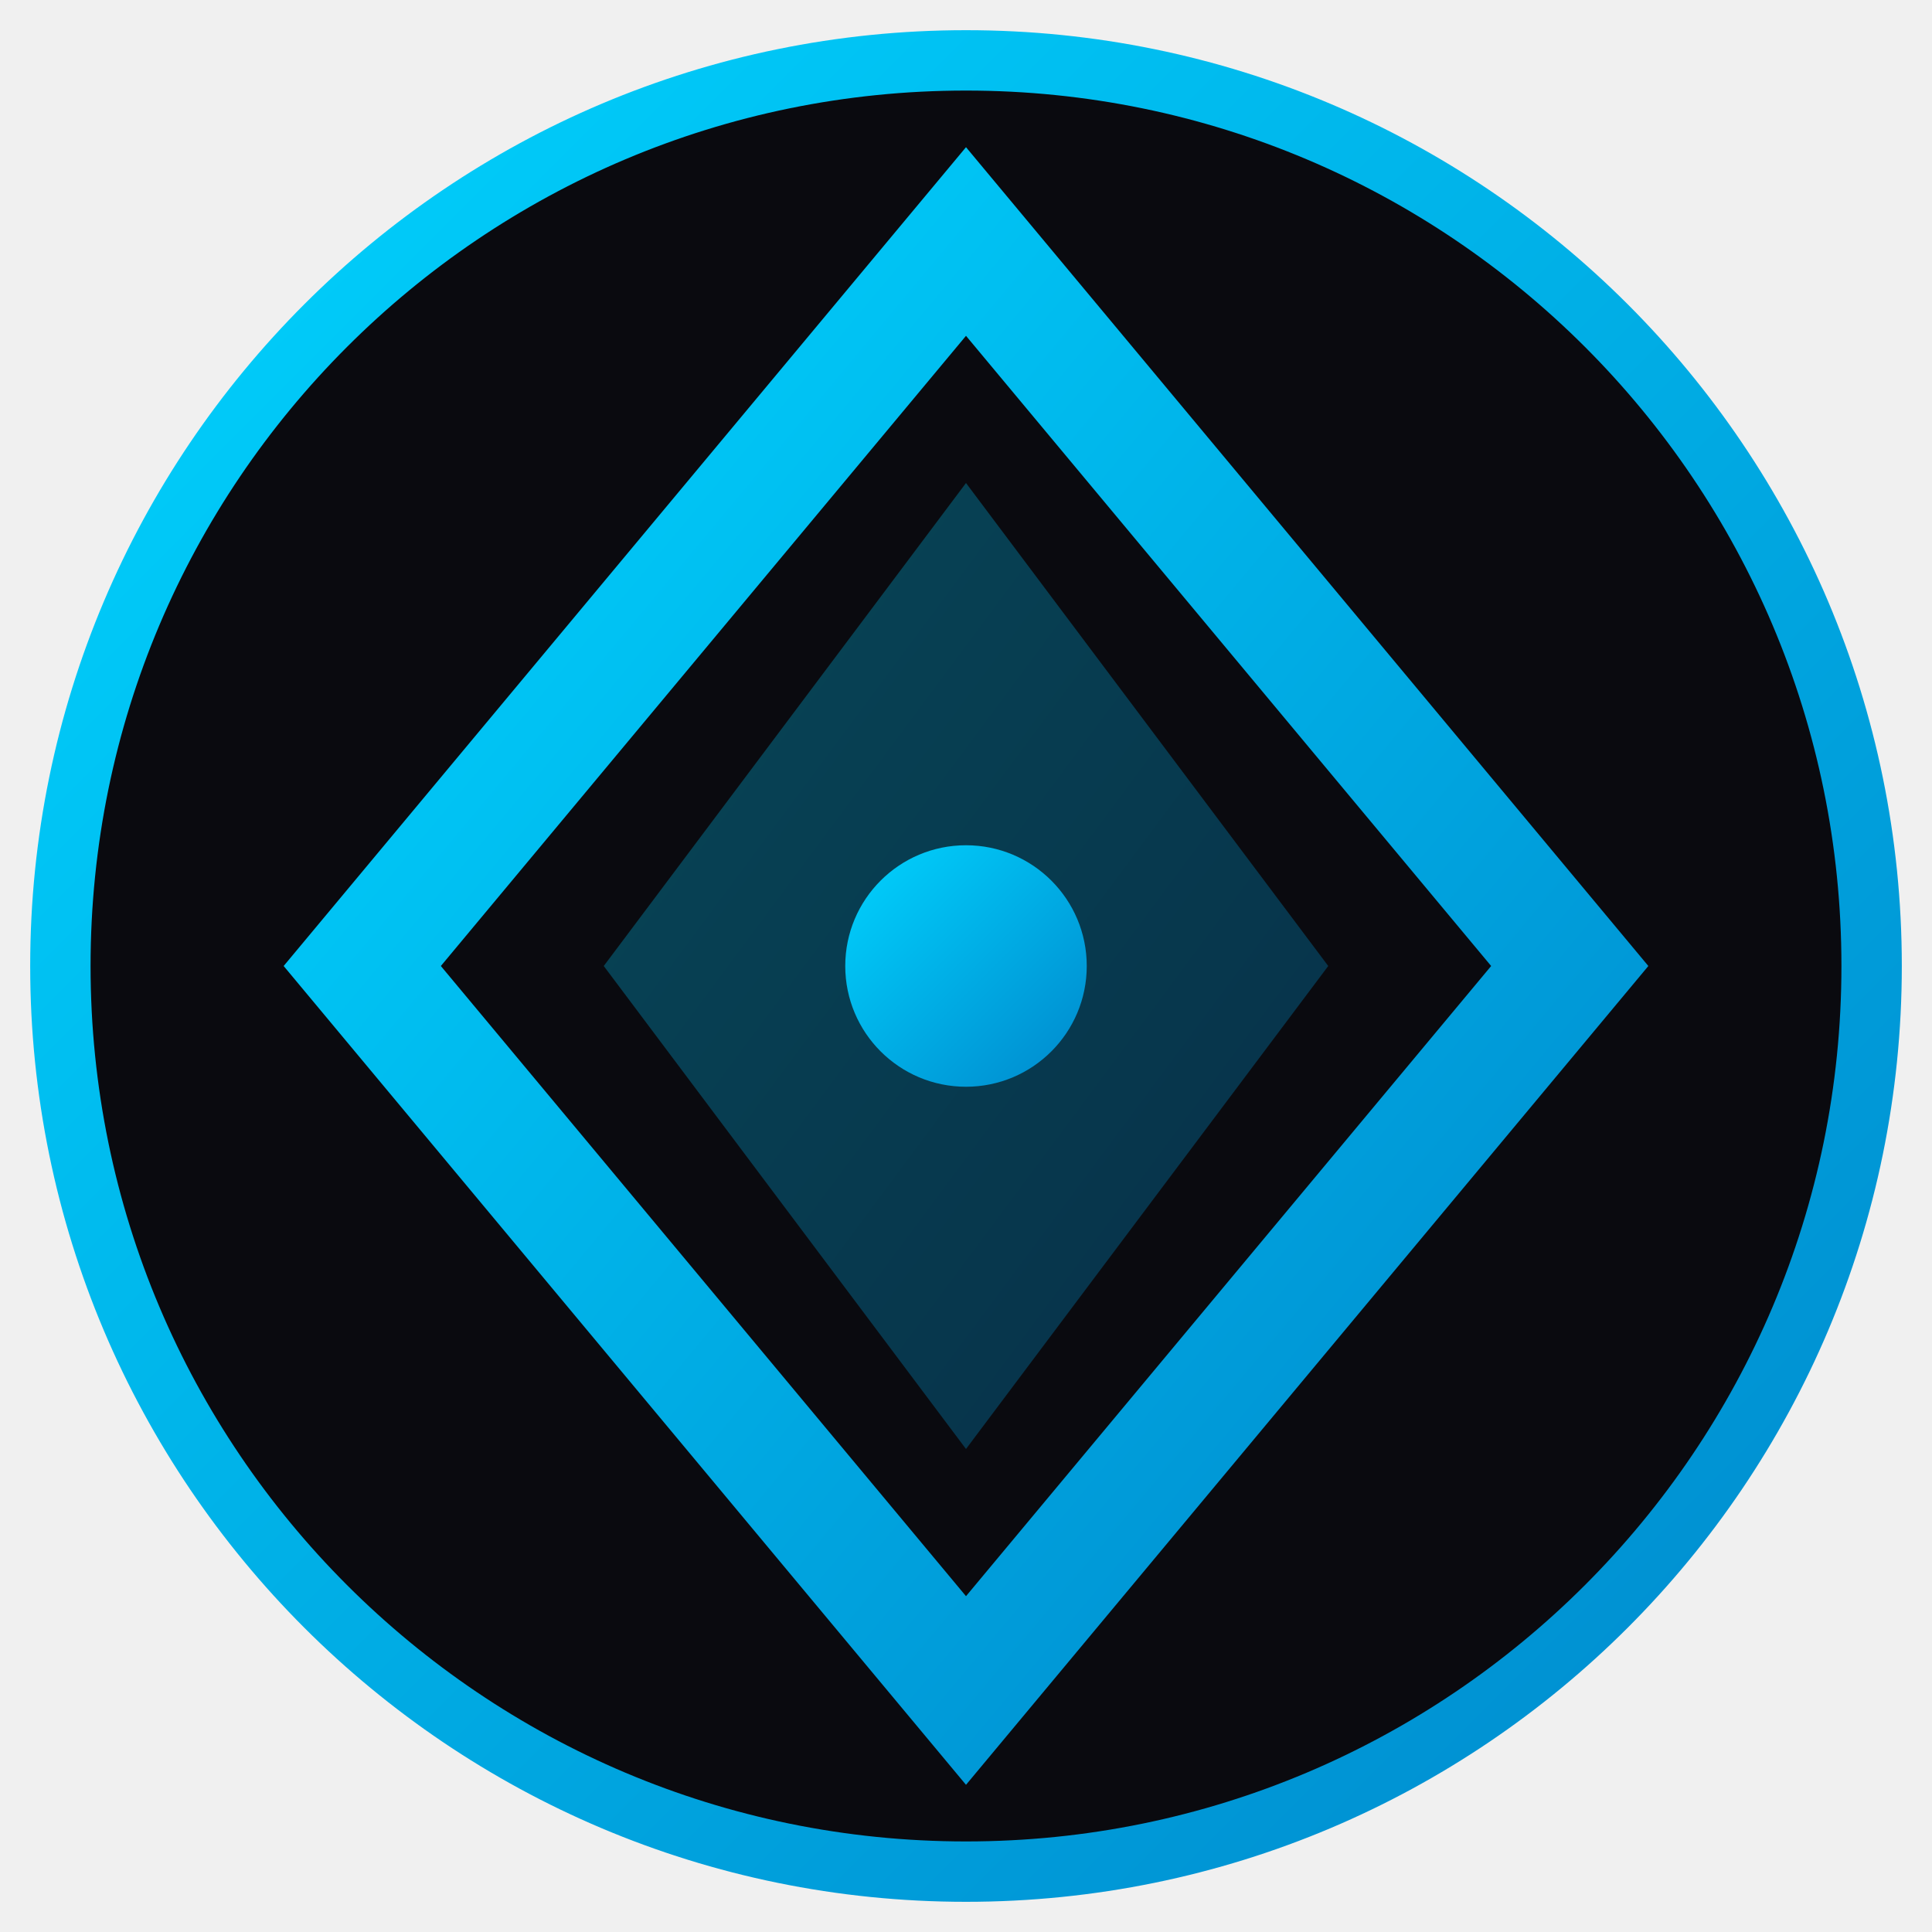
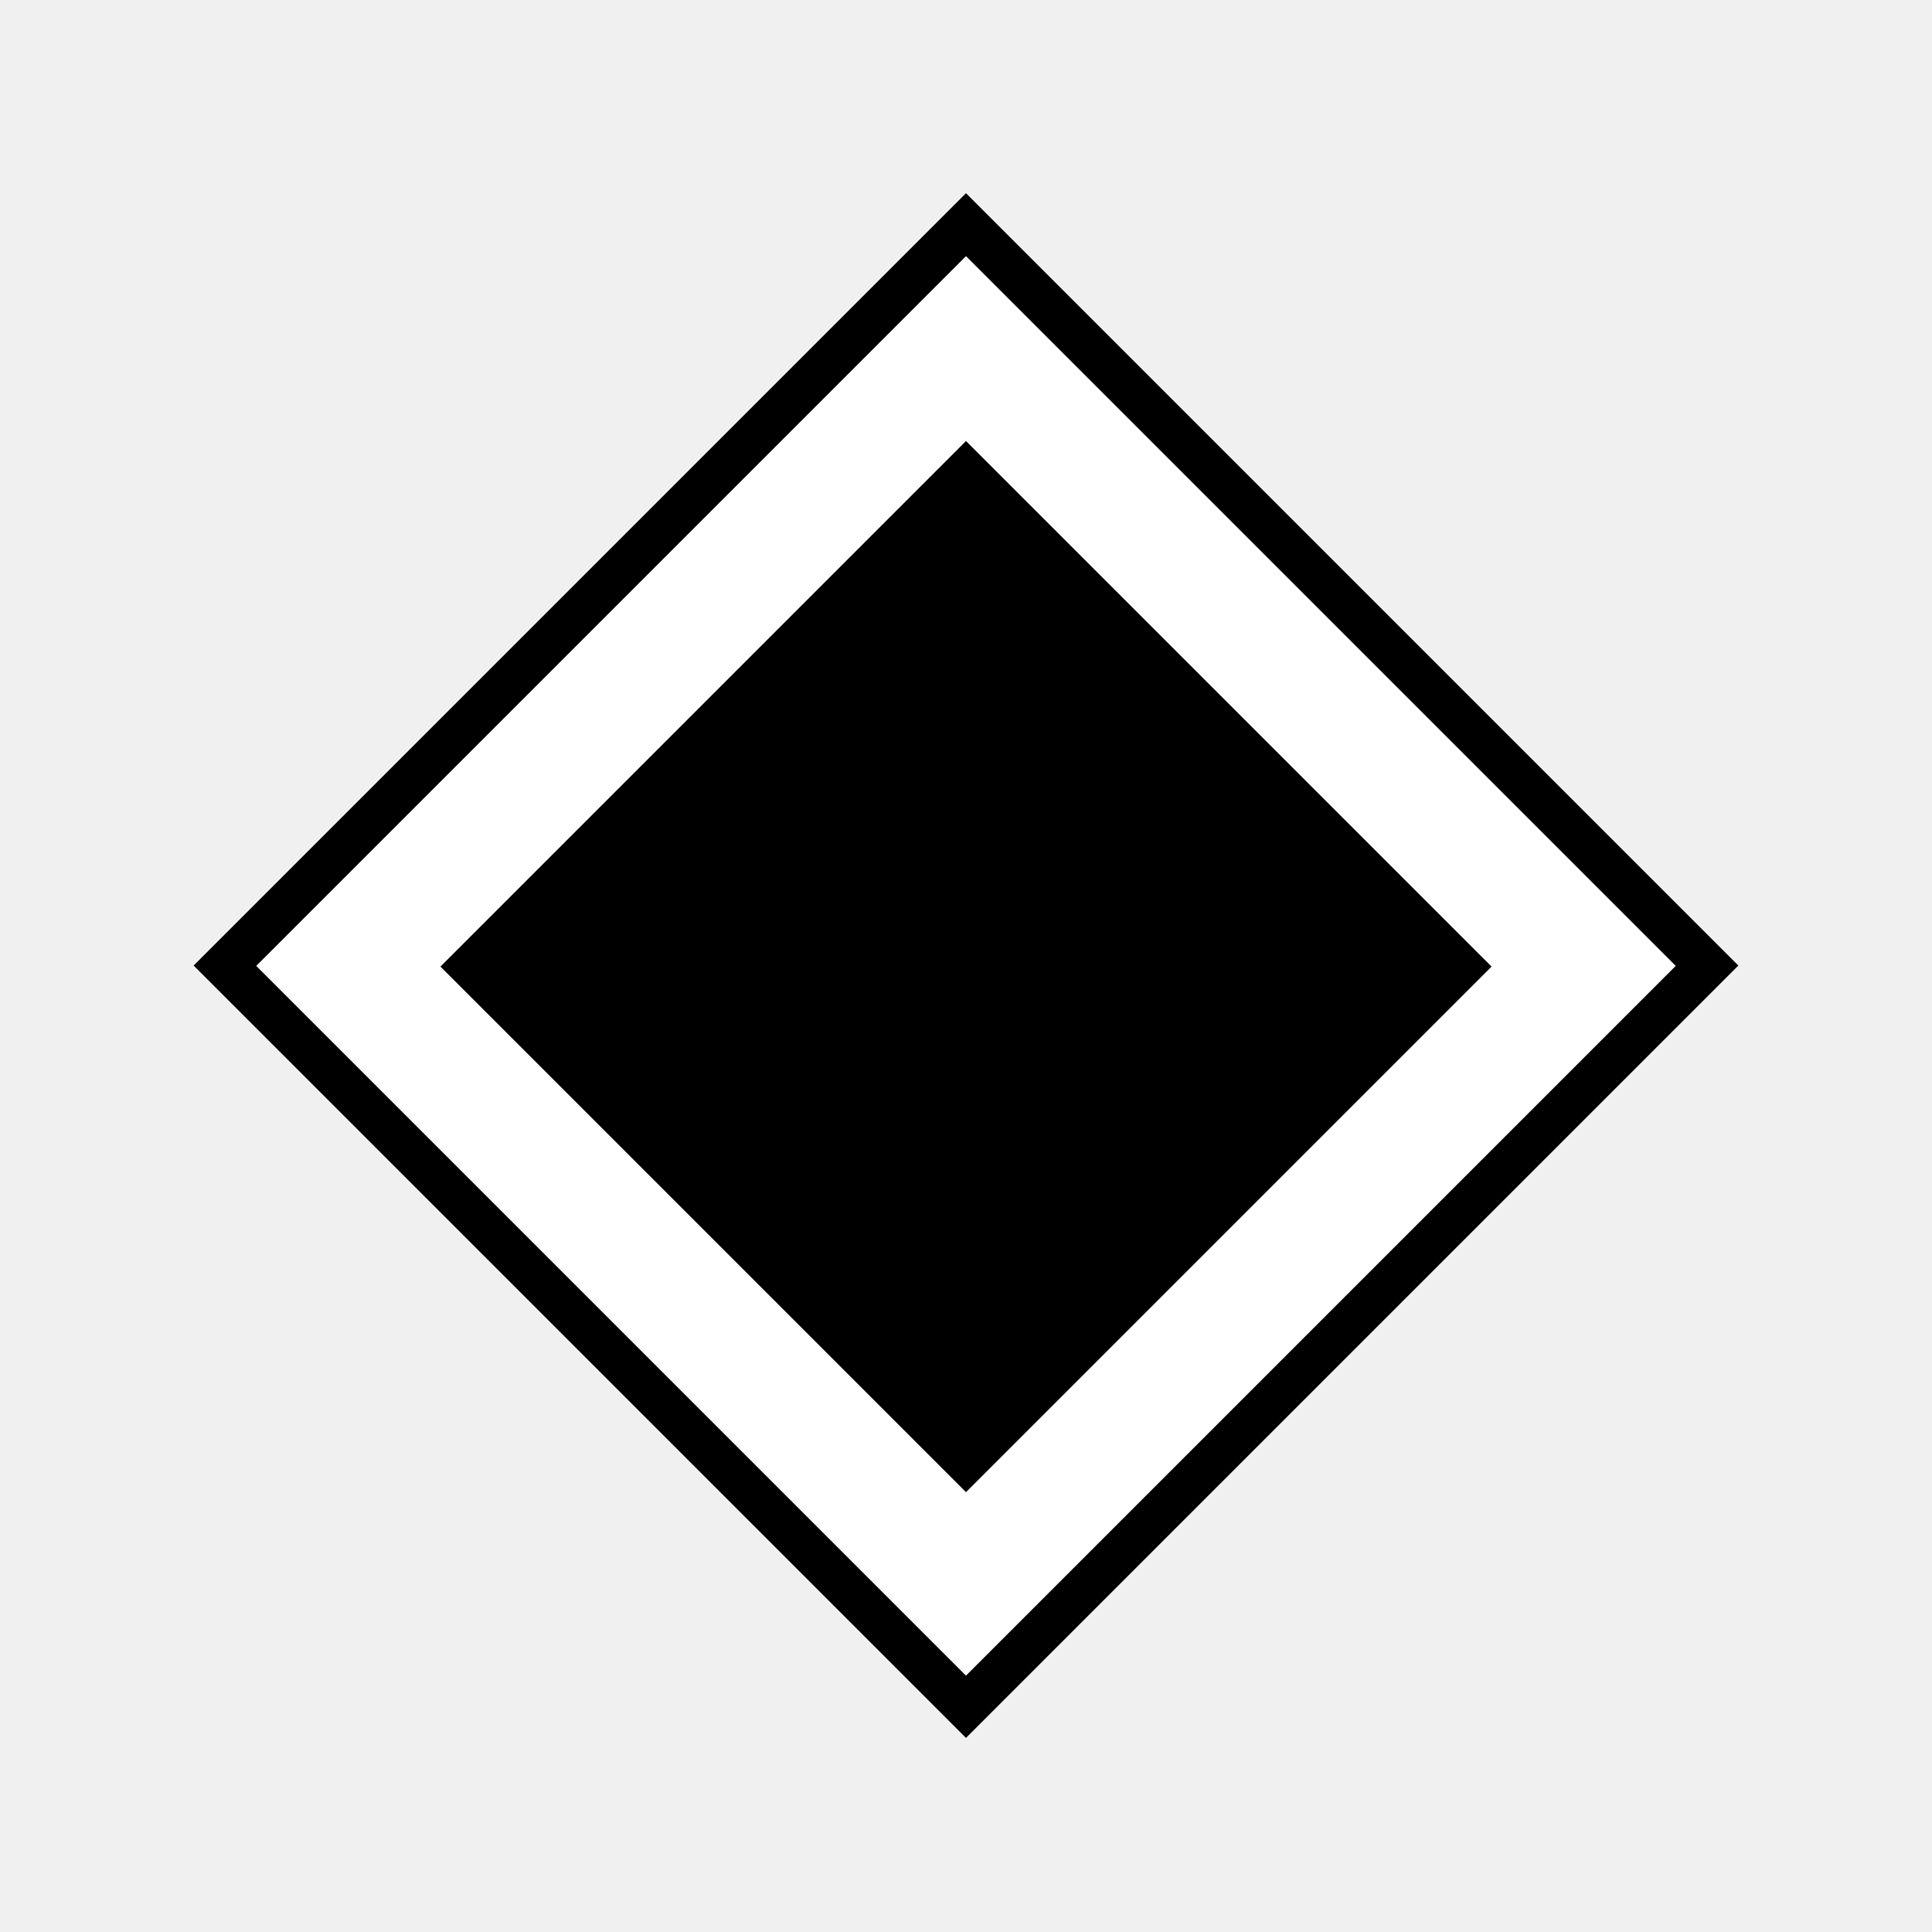
- <svg xmlns="http://www.w3.org/2000/svg" viewBox="0 0 32 32">
+ <svg xmlns="http://www.w3.org/2000/svg" width="1024" zoomAndPan="magnify" viewBox="0 0 768 768" height="1024" preserveAspectRatio="xMidYMid meet" version="1.0">
  <defs>
-     <linearGradient id="grad" x1="0%" y1="0%" x2="100%" y2="100%">
-       <stop offset="0%" style="stop-color:#00d4ff;stop-opacity:1" />
-       <stop offset="100%" style="stop-color:#0088cc;stop-opacity:1" />
-     </linearGradient>
+     <clipPath id="5f5a058639">
+       <path d="M 76 76 L 692 76 L 692 691 L 76 691 Z M 76 76 " clip-rule="nonzero" />
+     </clipPath>
+     <clipPath id="5f0231825f">
+       <path d="M 383.996 76.801 L 691.059 383.863 L 383.996 690.926 L 76.934 383.863 Z M 383.996 76.801 " clip-rule="nonzero" />
+     </clipPath>
+     <clipPath id="dd04347bf9">
+       <path d="M 383.996 76.801 L 691.059 383.863 L 383.996 690.926 L 76.934 383.863 Z M 383.996 76.801 " clip-rule="nonzero" />
+     </clipPath>
+     <clipPath id="d04b55df88">
+       <path d="M 383.996 76.801 L 691.059 383.863 L 383.996 690.926 L 76.934 383.863 Z M 383.996 76.801 " clip-rule="nonzero" />
+     </clipPath>
+     <clipPath id="96cd255284">
+       <path d="M 101 101 L 667 101 L 667 667 L 101 667 Z M 101 101 " clip-rule="nonzero" />
+     </clipPath>
+     <clipPath id="335fea0c74">
+       <path d="M 383.996 101.82 L 666.133 383.957 L 383.996 666.094 L 101.863 383.957 Z M 383.996 101.82 " clip-rule="nonzero" />
+     </clipPath>
+     <clipPath id="dcf5968379">
+       <path d="M 383.996 101.82 L 666.133 383.957 L 383.996 666.094 L 101.863 383.957 Z M 383.996 101.82 " clip-rule="nonzero" />
+     </clipPath>
+     <clipPath id="3bd45aaf26">
+       <path d="M 175 175 L 593 175 L 593 594 L 175 594 Z M 175 175 " clip-rule="nonzero" />
+     </clipPath>
+     <clipPath id="02a03a586d">
+       <path d="M 384 175.316 L 592.949 384.266 L 384 593.215 L 175.051 384.266 Z M 384 175.316 " clip-rule="nonzero" />
+     </clipPath>
+     <clipPath id="c7dd1dae2c">
+       <path d="M 384 175.316 L 592.949 384.266 L 384 593.215 L 175.051 384.266 Z M 384 175.316 " clip-rule="nonzero" />
+     </clipPath>
+     <clipPath id="935a16e498">
+       <path d="M 384 175.316 L 592.949 384.266 L 384 593.215 L 175.051 384.266 Z M 384 175.316 " clip-rule="nonzero" />
+     </clipPath>
  </defs>
-   <circle cx="16" cy="16" r="15" fill="#0a0a0f" stroke="url(#grad)" stroke-width="1" />
-   <path d="M16 4 L26 16 L16 28 L6 16 Z" fill="none" stroke="url(#grad)" stroke-width="2" />
-   <path d="M16 8 L22 16 L16 24 L10 16 Z" fill="url(#grad)" opacity="0.3" />
-   <circle cx="16" cy="16" r="2" fill="url(#grad)" />
+   <g clip-path="url(#5f5a058639)">
+     <g clip-path="url(#5f0231825f)">
+       <g clip-path="url(#dd04347bf9)">
+         <g clip-path="url(#d04b55df88)">
+           <path fill="#000000" d="M 383.996 76.801 L 691.016 383.82 L 383.996 690.84 L 76.977 383.82 Z M 383.996 76.801 " fill-opacity="1" fill-rule="nonzero" />
+         </g>
+       </g>
+     </g>
+   </g>
+   <g clip-path="url(#96cd255284)">
+     <g clip-path="url(#335fea0c74)">
+       <g clip-path="url(#dcf5968379)">
+         <path fill="#ffffff" d="M 383.996 101.82 L 666.137 383.961 L 383.996 666.098 L 101.859 383.961 Z M 383.996 101.82 " fill-opacity="1" fill-rule="nonzero" />
+       </g>
+     </g>
+   </g>
+   <g clip-path="url(#3bd45aaf26)">
+     <g clip-path="url(#02a03a586d)">
+       <g clip-path="url(#c7dd1dae2c)">
+         <g clip-path="url(#935a16e498)">
+           <path fill="#000000" d="M 384 175.316 L 592.922 384.238 L 384 593.16 L 175.078 384.238 Z M 384 175.316 " fill-opacity="1" fill-rule="nonzero" />
+         </g>
+       </g>
+     </g>
+   </g>
</svg>
